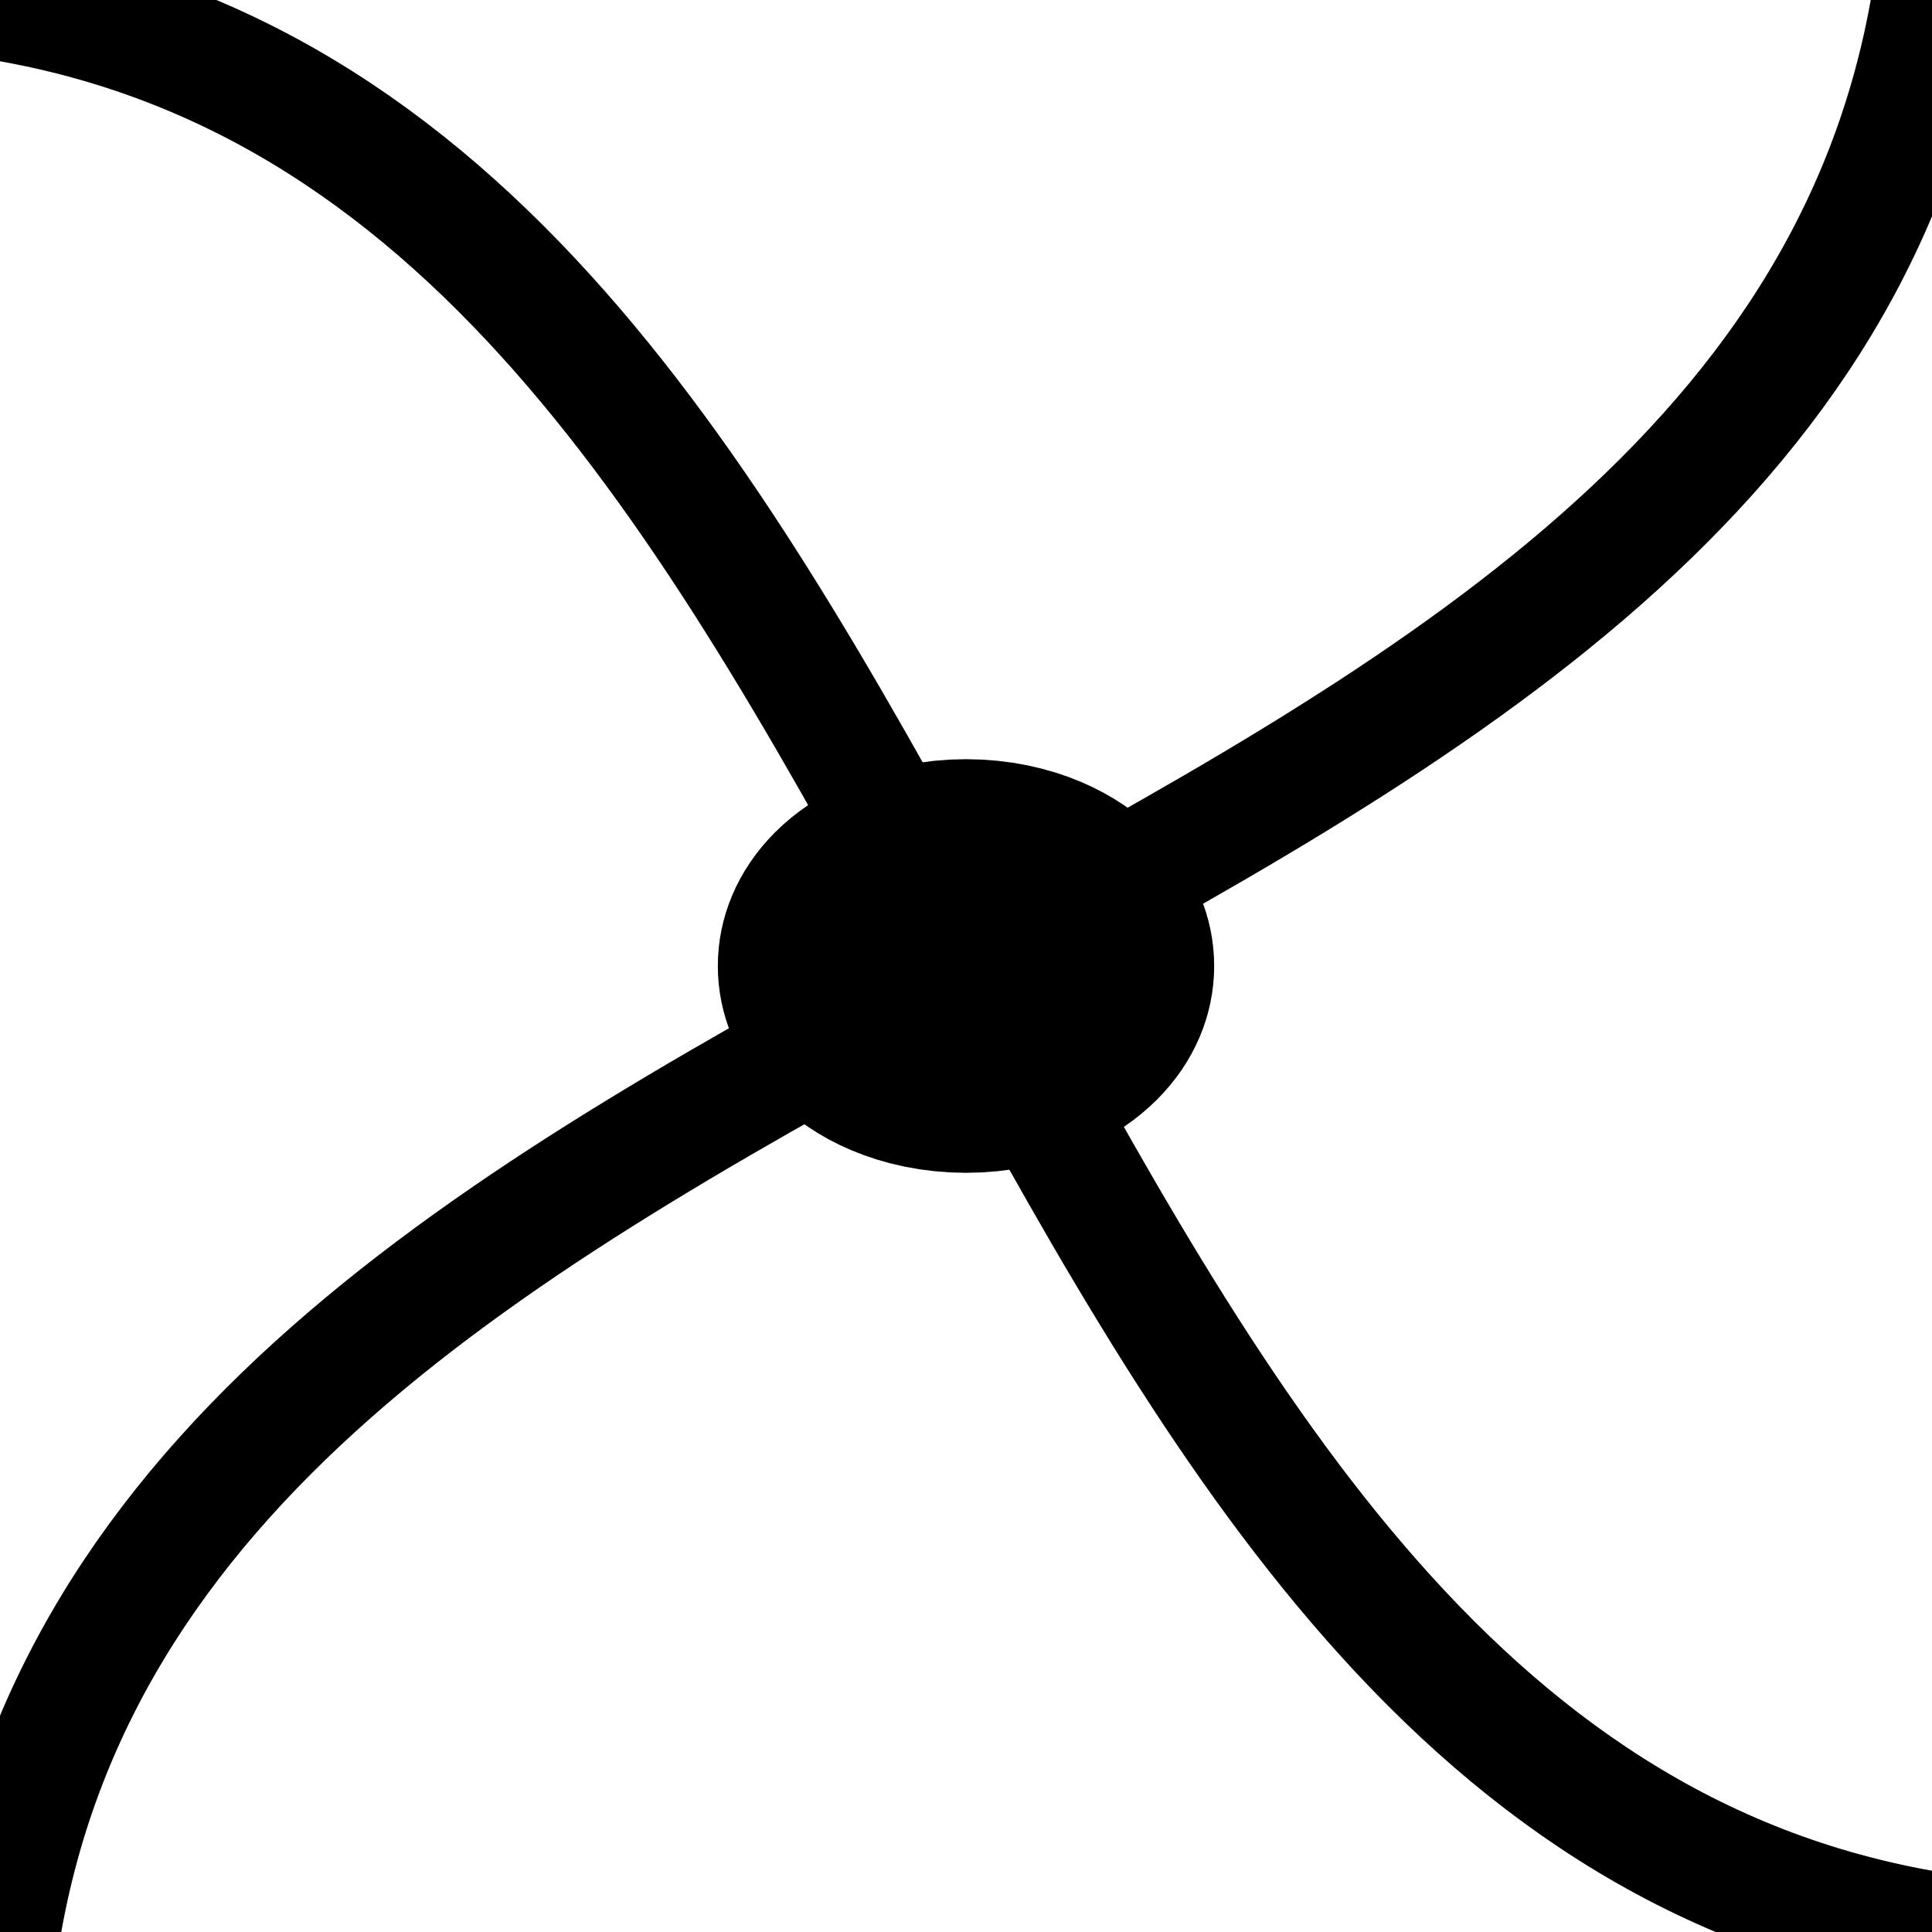
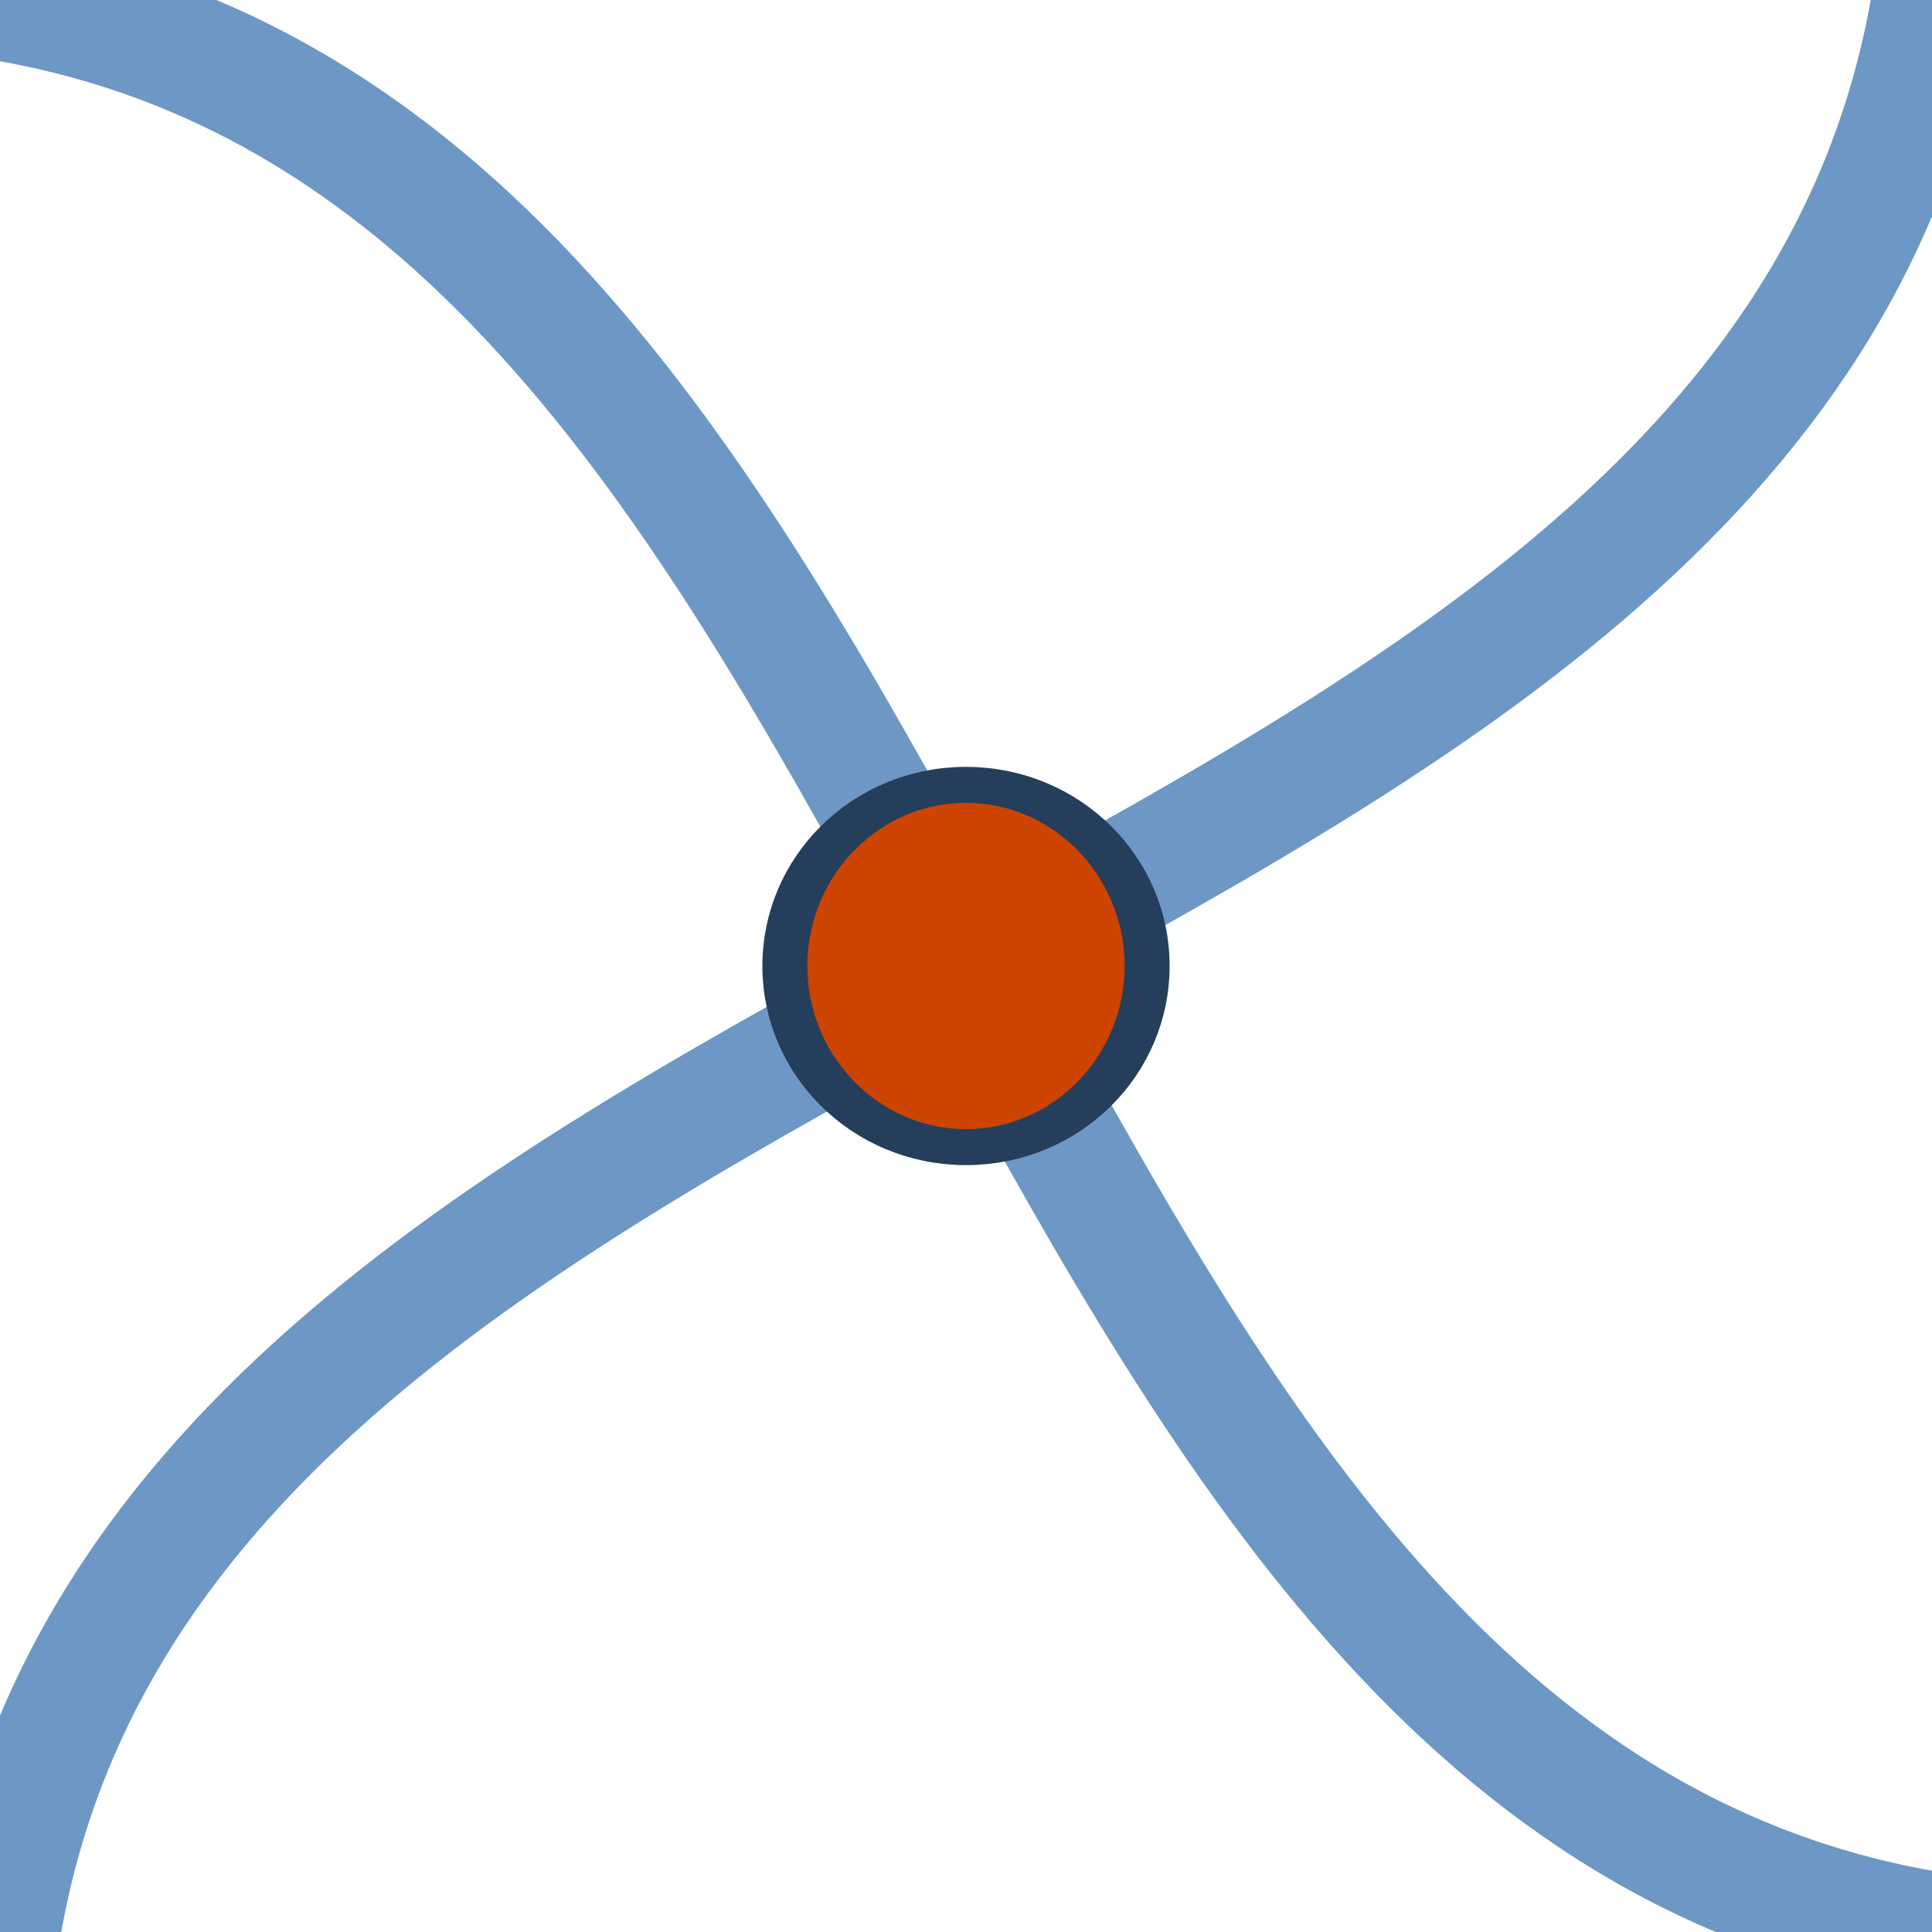
<svg xmlns="http://www.w3.org/2000/svg" width="24" height="24" id="svg2" version="1.1">
  <defs id="defs4" />
  <g id="layer1" transform="translate(0,-1028.362)">
-     <path style="fill:none;stroke:#000000;stroke-width:1.5;stroke-linecap:butt;stroke-linejoin:miter;stroke-miterlimit:4;stroke-opacity:1;stroke-dasharray:none" d="M 0,0 C 12,2 12,22 24,24" id="path2987" transform="translate(0,1028.362)" />
-     <path style="fill:none;stroke:#000000;stroke-width:1.5;stroke-linecap:butt;stroke-linejoin:miter;stroke-miterlimit:4;stroke-opacity:1;stroke-dasharray:none" d="m 24,1028.362 c -2,12 -22,12 -24,24" id="path2989" />
-     <path style="fill:#000000;fill-opacity:1;fill-rule:nonzero;stroke:#000000;stroke-width:2;stroke-linecap:round;stroke-linejoin:round;stroke-miterlimit:4;stroke-opacity:1;stroke-dasharray:none;stroke-dashoffset:0" id="path3759" d="m 14,10.5 a 1,1.5 0 1 1 -2,0 1,1.5 0 1 1 2,0 z" transform="matrix(1.541429,0,0,1.027619,-8.038573,1029.572)" />
+     <path style="fill:none;stroke:#6d97c4;stroke-width:1.5;stroke-linecap:butt;stroke-linejoin:miter;stroke-miterlimit:4;stroke-opacity:1;stroke-dasharray:none;fill-opacity:1" d="M 0,0 C 12,2 12,22 24,24" id="path2987" transform="translate(0,1028.362)" />
+     <path style="fill:none;stroke:#6d97c4;stroke-width:1.5;stroke-linecap:butt;stroke-linejoin:miter;stroke-miterlimit:4;stroke-opacity:1;stroke-dasharray:none" d="m 24,1028.362 c -2,12 -22,12 -24,24" id="path2989" />
+     <path style="fill:#cd4400;fill-opacity:1;fill-rule:nonzero;stroke:#253e5b;stroke-width:0.497;stroke-linecap:butt;stroke-linejoin:round;stroke-miterlimit:4;stroke-opacity:1;stroke-dasharray:none;stroke-dashoffset:0" id="path2993-7" d="m 6,19.5 a 2,2.5 0 1 1 -4,0 2,2.5 0 1 1 4,0 z" transform="matrix(1.125,0,0,0.9,7.5,1022.812)" />
  </g>
</svg>
